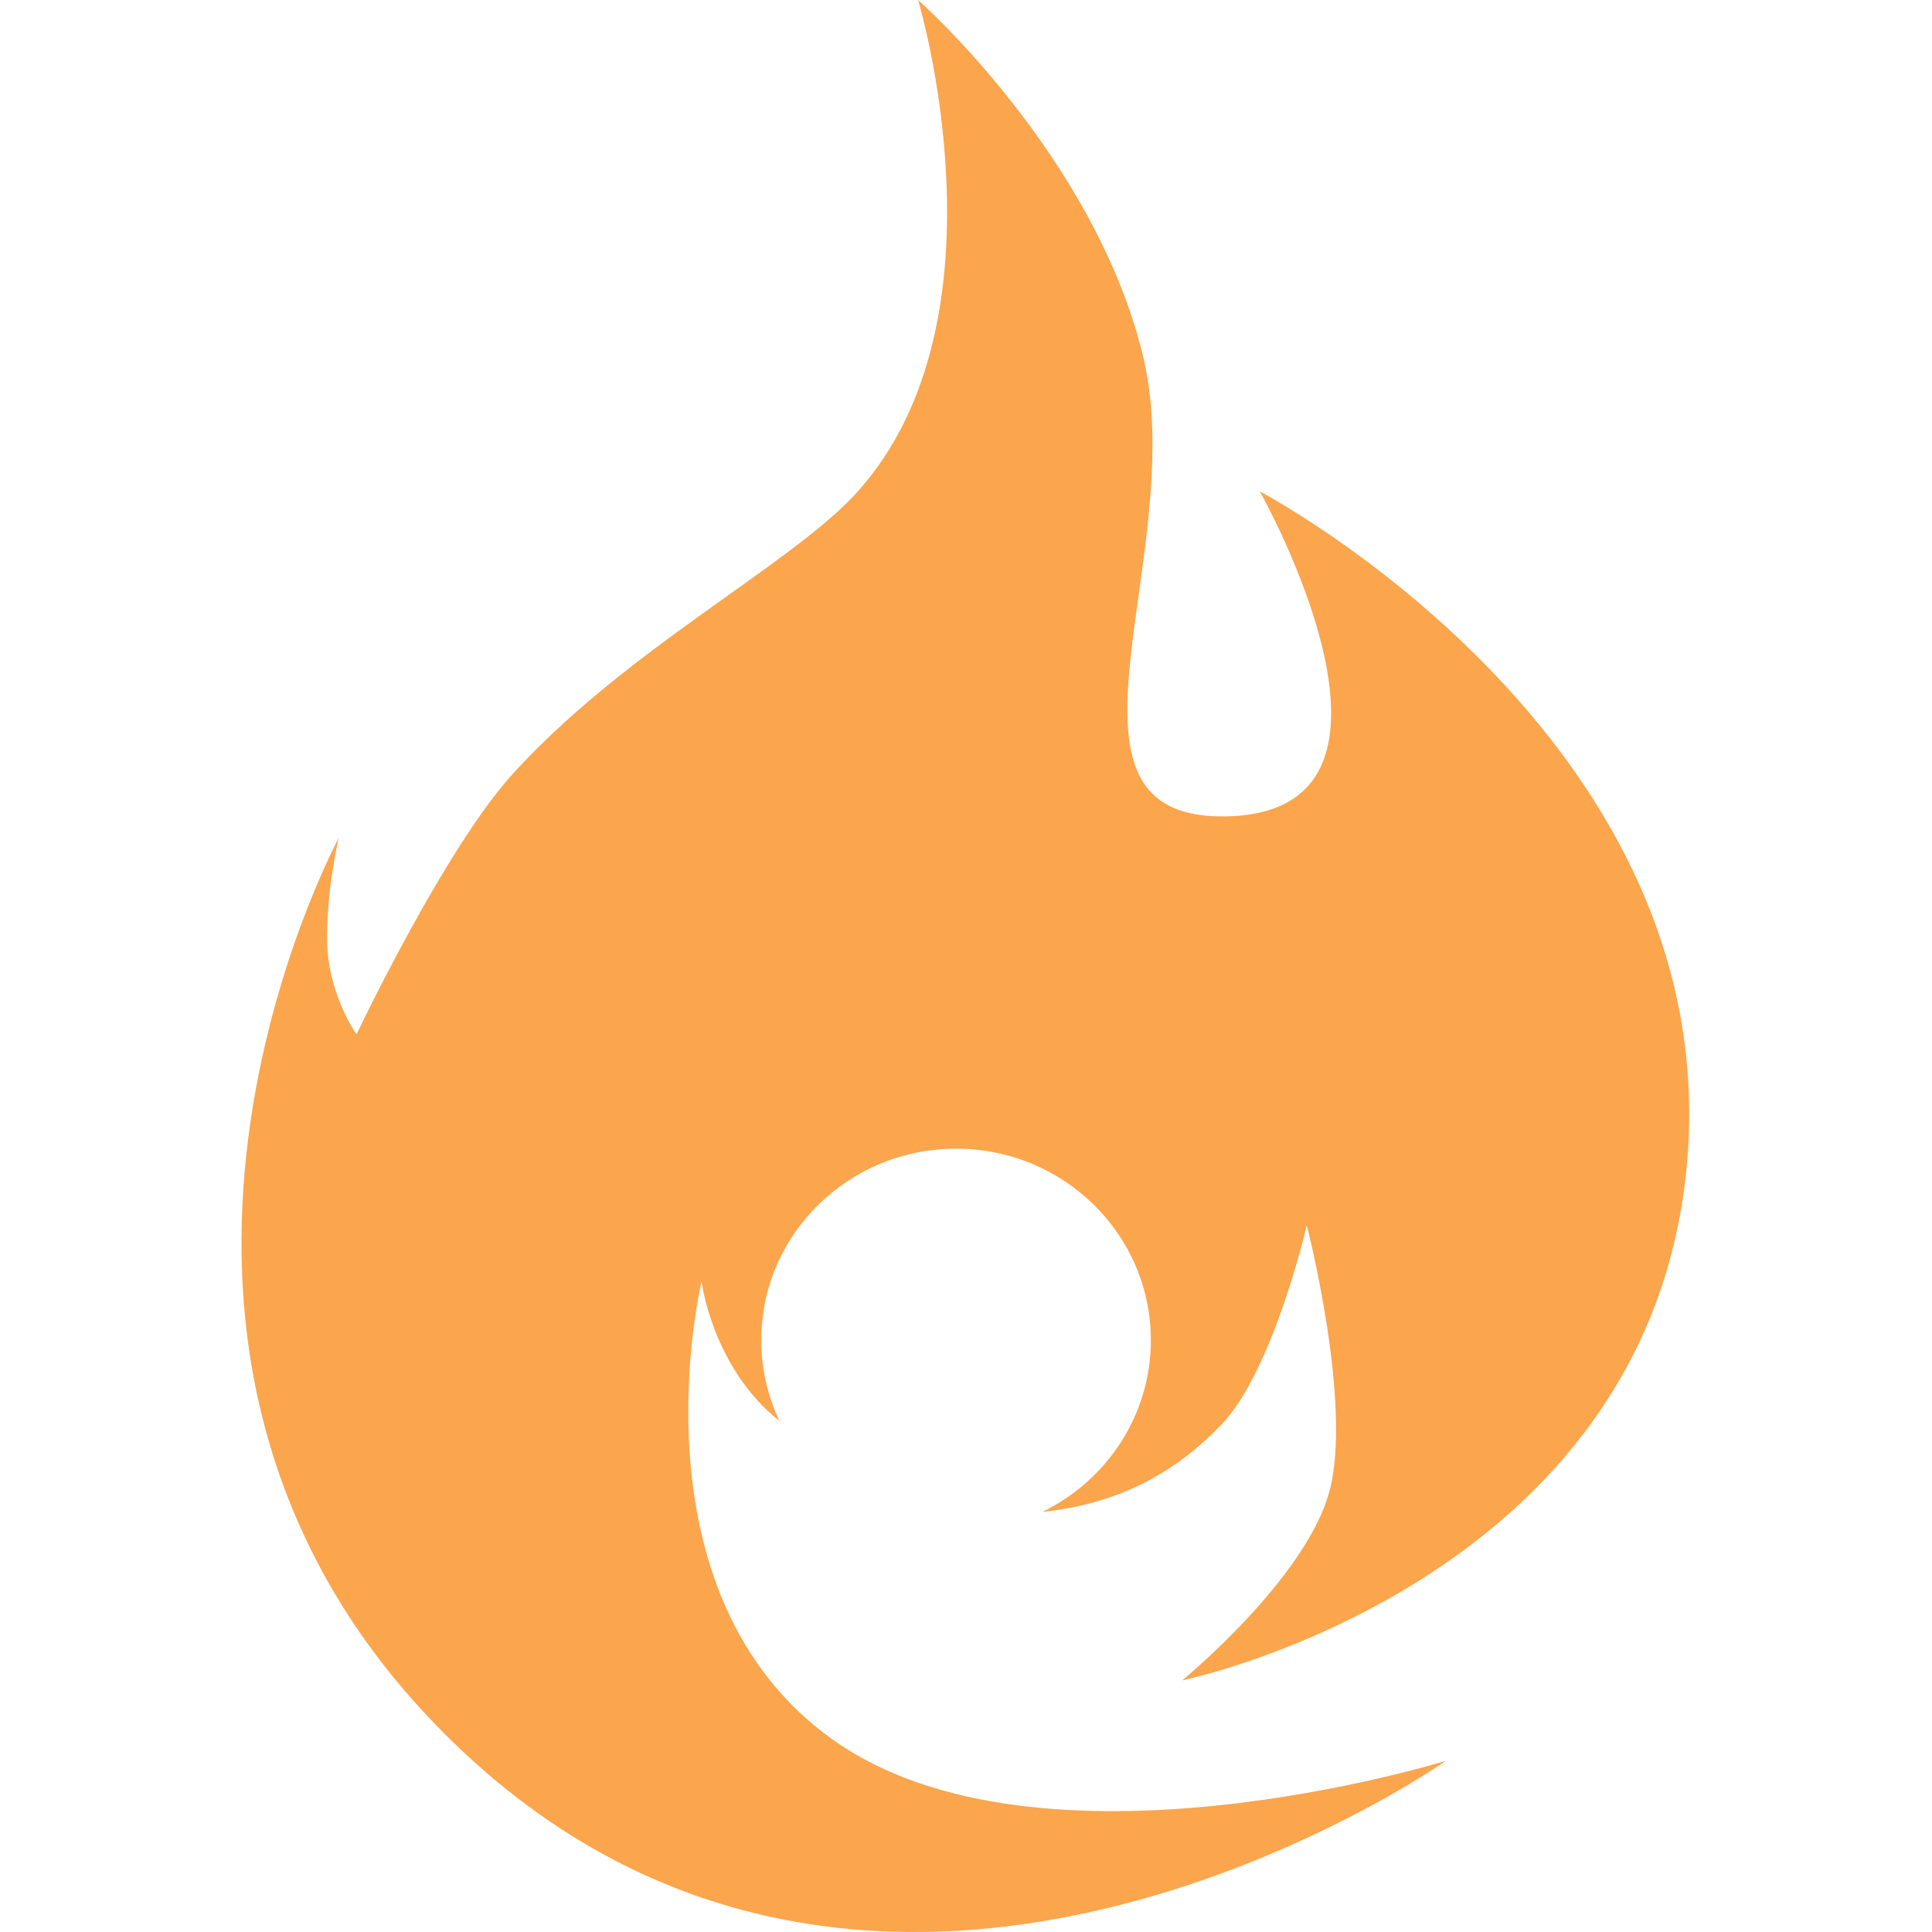
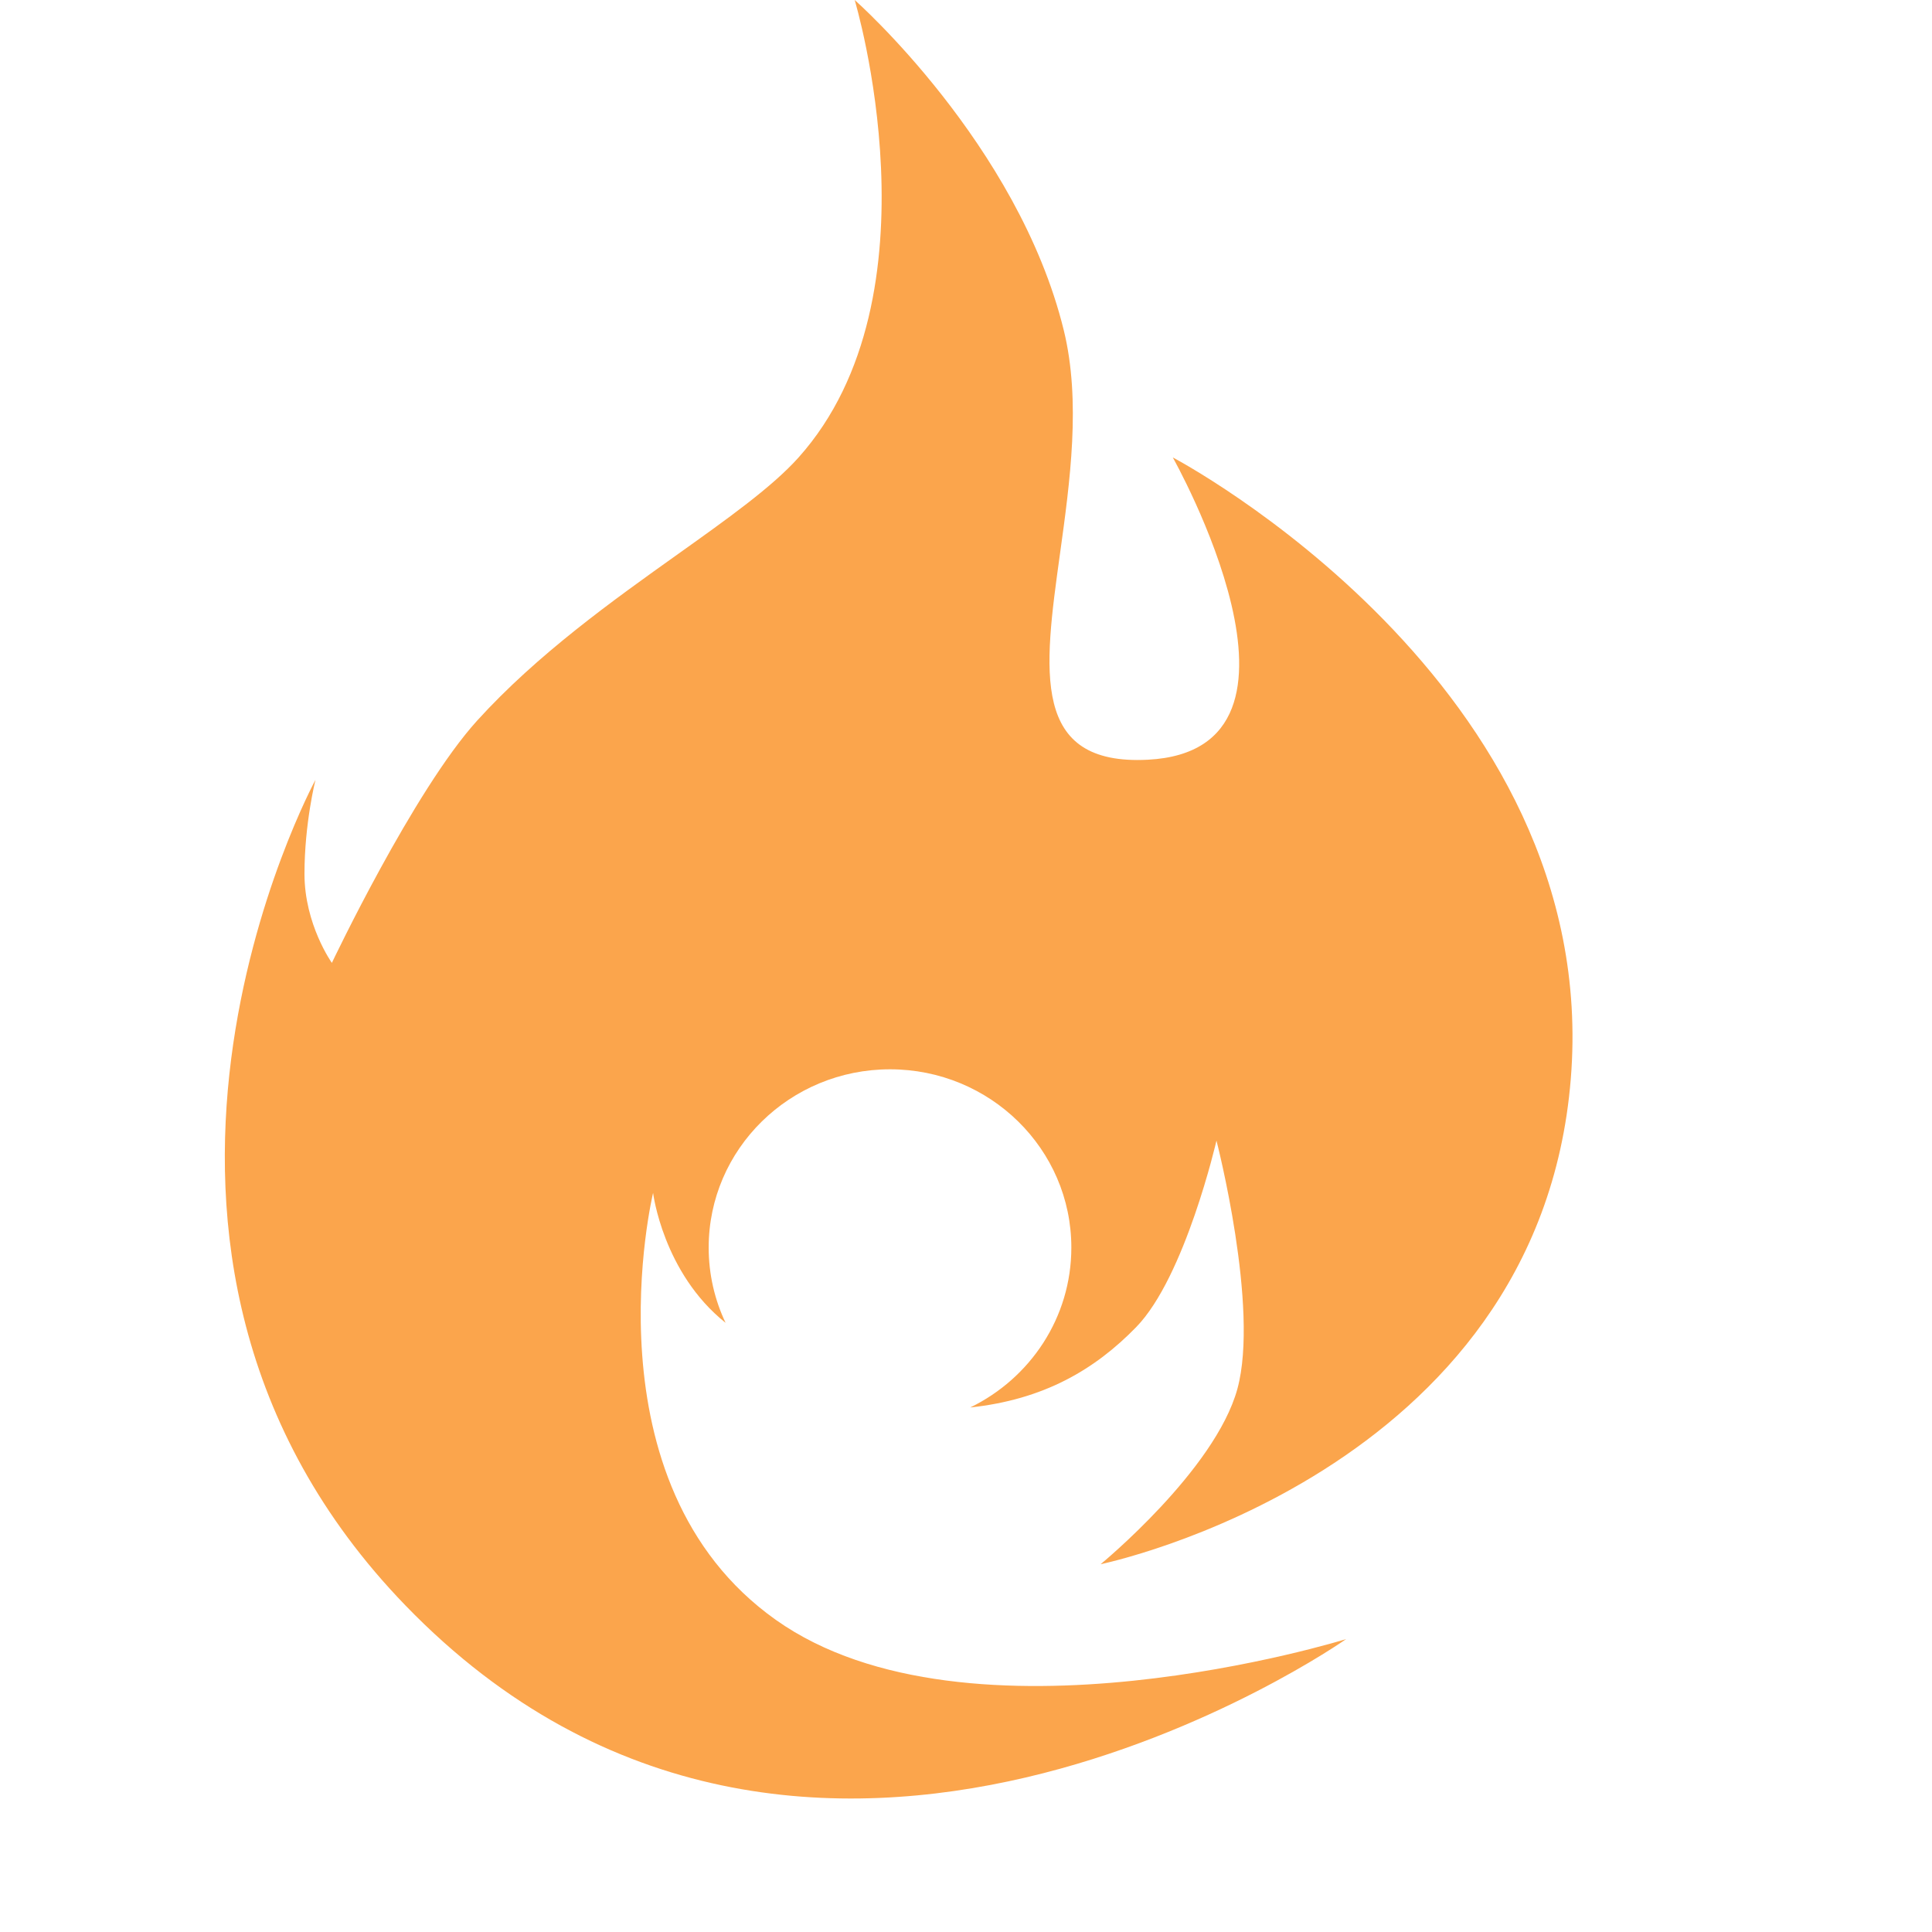
- <svg xmlns="http://www.w3.org/2000/svg" width="512" height="512" viewBox="0 0 512 512" fill="none">
+ <svg xmlns="http://www.w3.org/2000/svg" width="512" height="512" viewBox="0 0 550 550" fill="none">
  <path fill-rule="evenodd" clip-rule="evenodd" d="M352.258 395.394C358.584 372.263 346.305 324.71 346.305 324.71C346.305 324.71 337.399 363.449 323.483 377.767C311.611 389.98 297.066 398.451 276.206 400.677C293.261 392.393 304.99 375.12 304.99 355.155C304.99 327.129 281.878 304.409 253.368 304.409C224.858 304.409 201.745 327.129 201.745 355.155C201.745 362.809 203.47 370.068 206.557 376.576C188.725 362.37 185.921 339.594 185.921 339.594C185.921 339.594 166.009 422.264 220.875 461.152C275.74 500.04 383.219 466.614 383.219 466.614C383.219 466.614 229.41 574.837 115.436 457.05C17.257 355.584 89.811 222.003 89.811 222.003C89.811 222.003 86.678 234.395 86.678 248.78C86.678 263.165 94.477 274.11 94.477 274.11C94.477 274.11 117.742 225.071 135.848 205.128C152.984 186.254 174.465 170.946 193.019 157.724C207.301 147.546 219.849 138.604 227.343 130.223C268.62 84.069 243.311 0 243.311 0C243.311 0 289.841 41.02 302.831 93.998C307.783 114.192 304.597 137.169 301.749 157.716C297.125 191.072 293.388 218.025 326.793 216.276C380.775 213.449 333.866 130.223 333.866 130.223C333.866 130.223 456.318 194.583 447.17 307.145C438.021 419.707 313.324 445.297 313.324 445.297C313.324 445.297 345.931 418.525 352.258 395.394Z" fill="#FBA54C" />
</svg>
